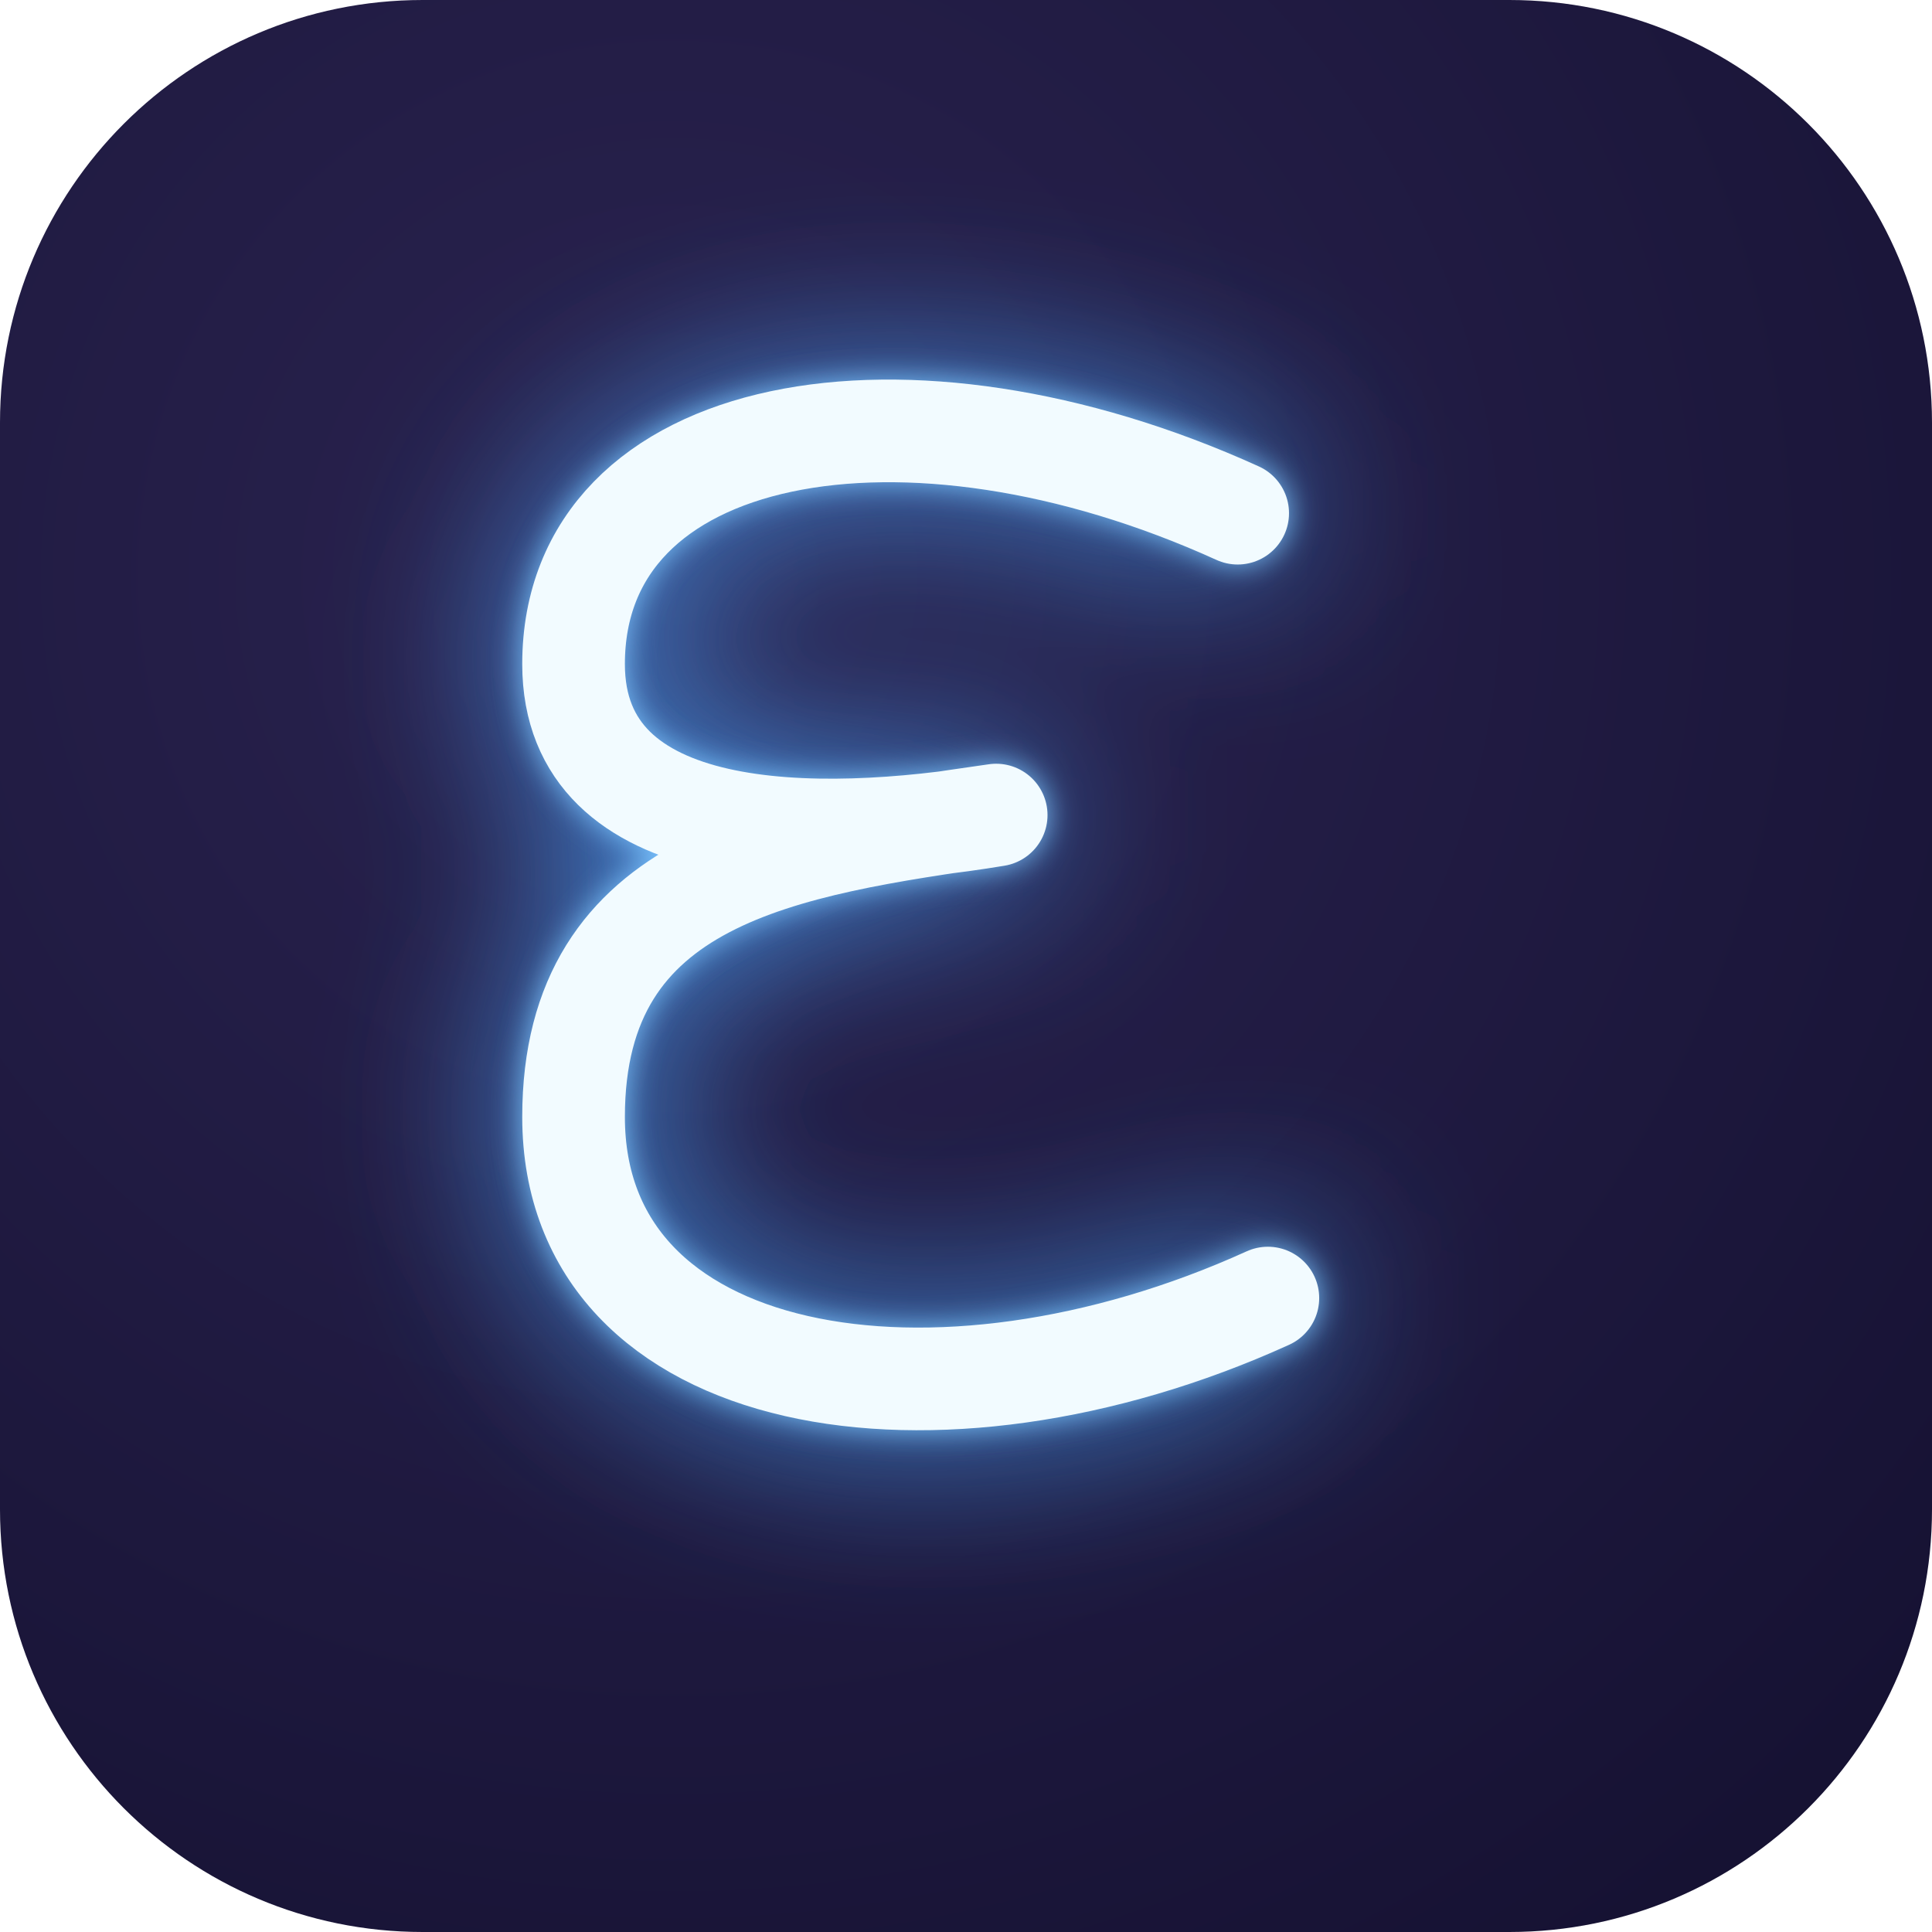
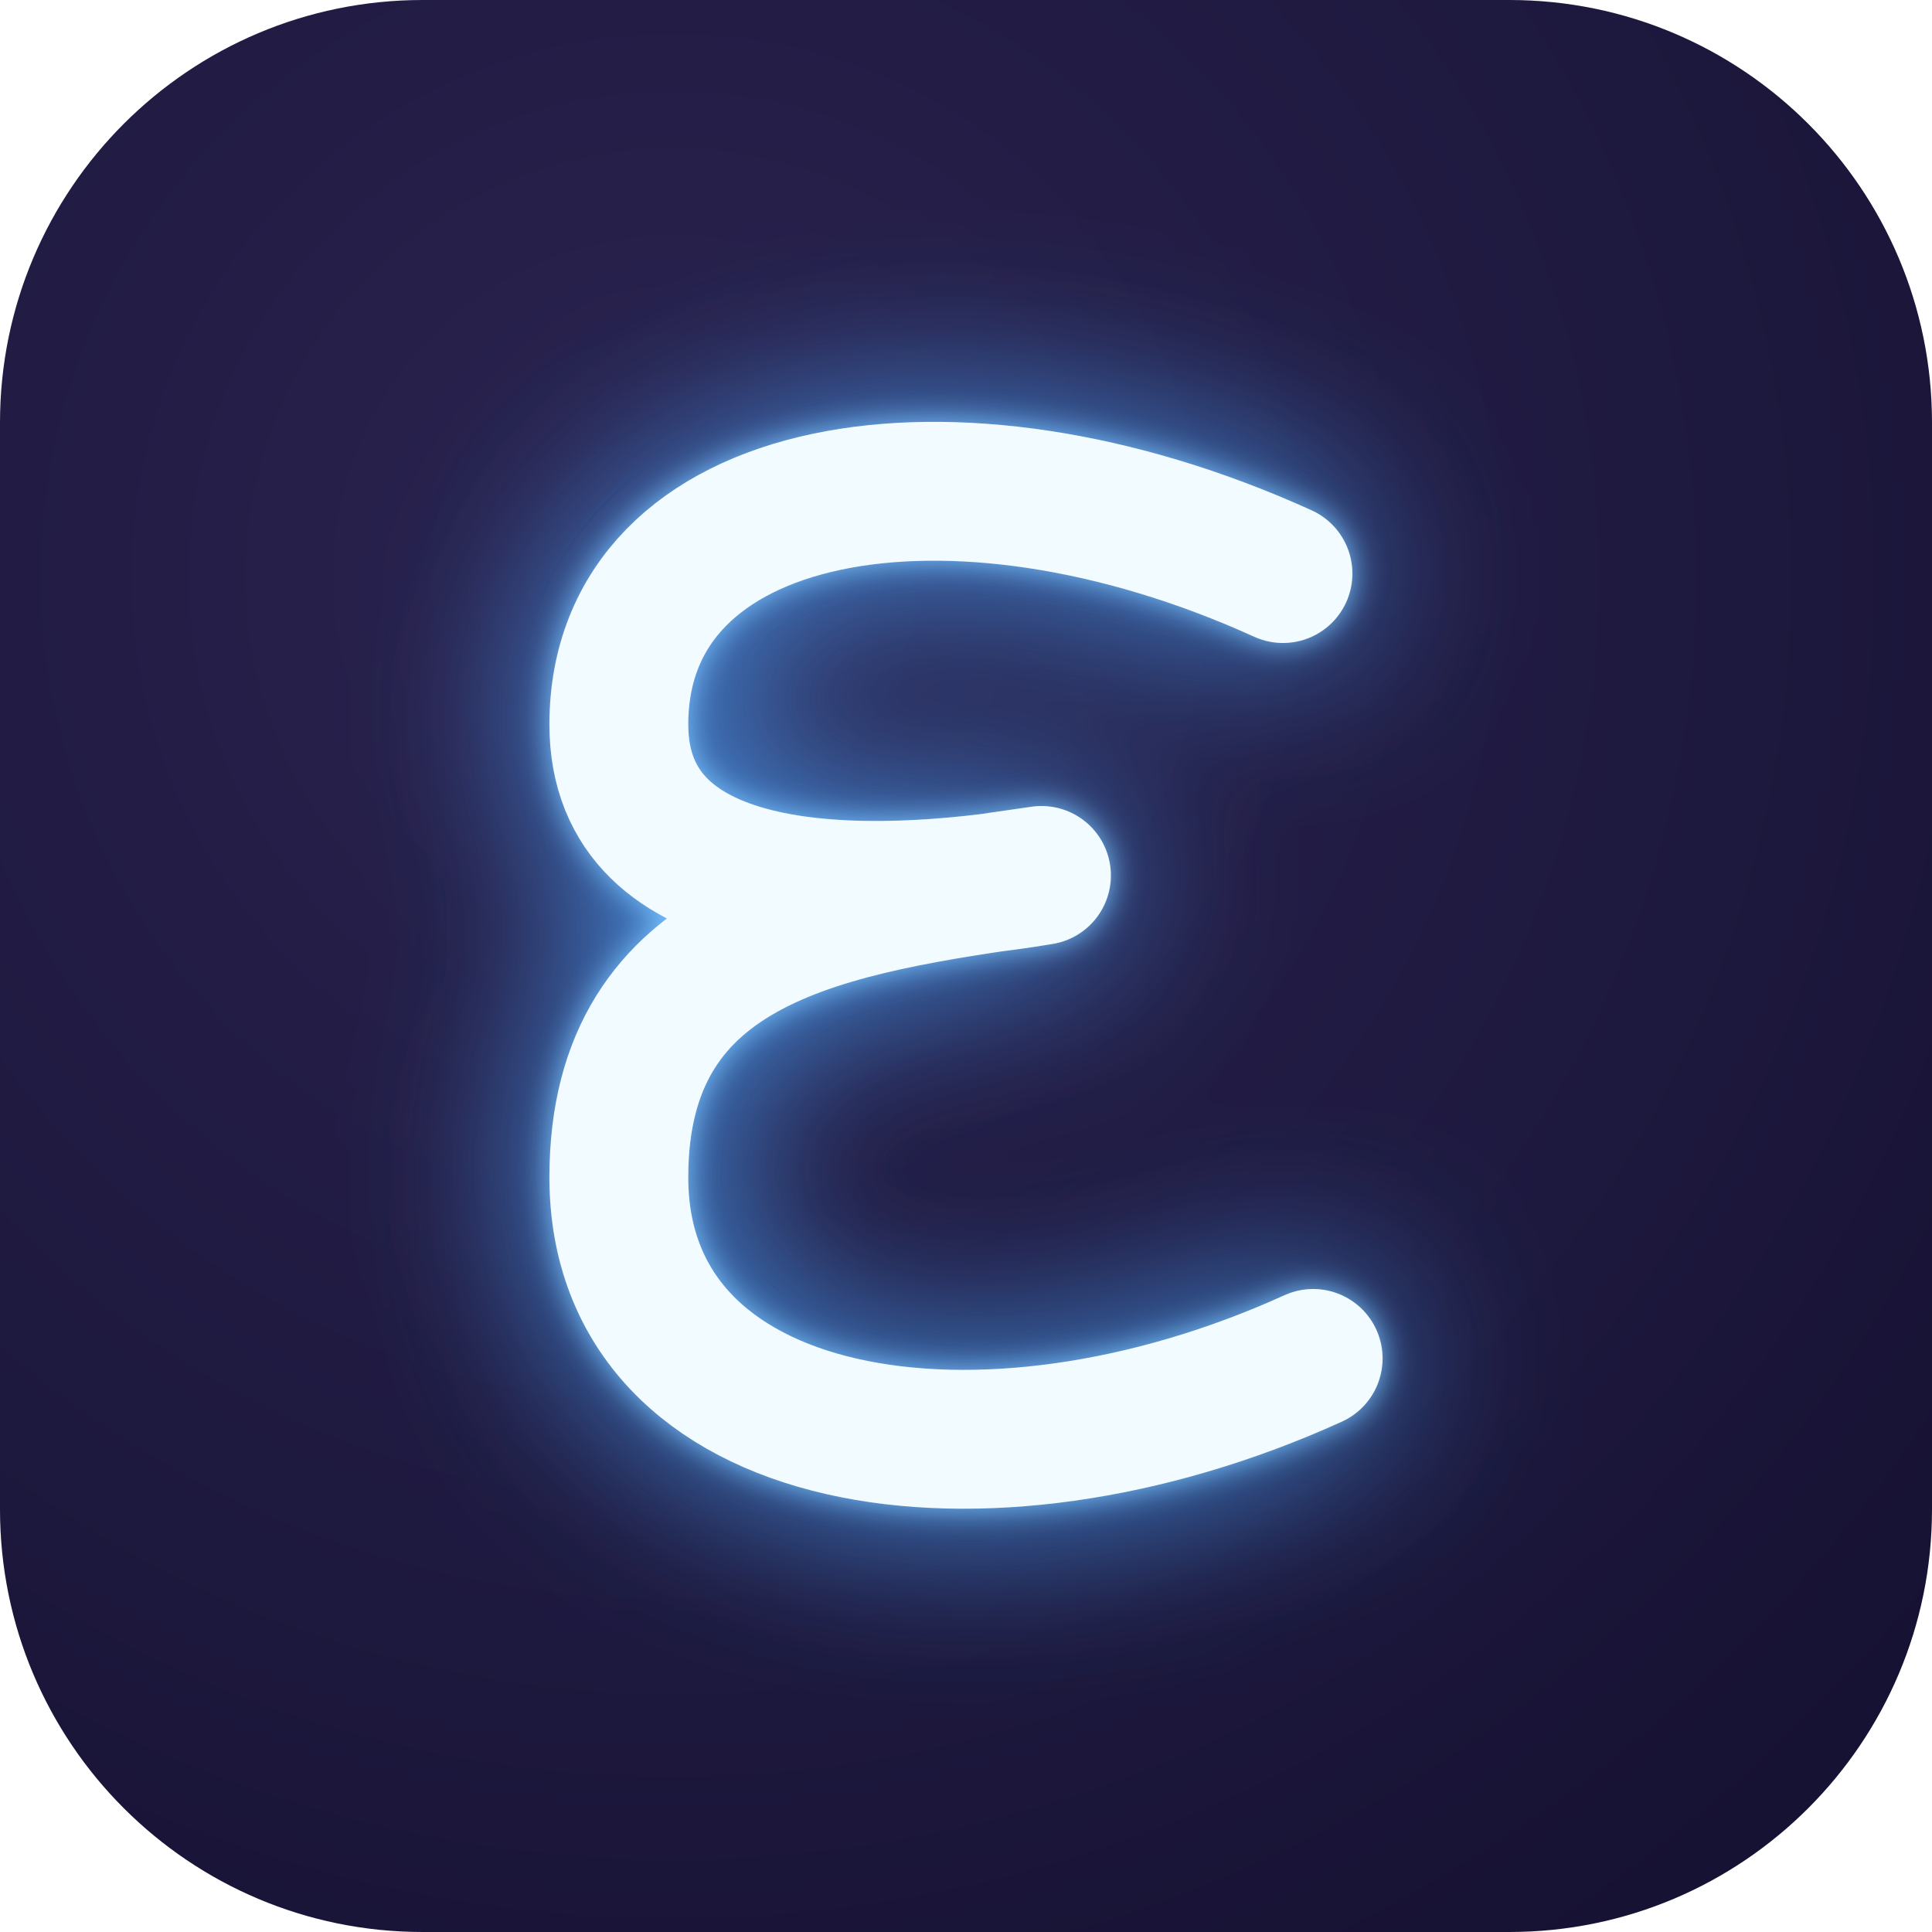
<svg xmlns="http://www.w3.org/2000/svg" viewBox="0 0 64 64">
  <defs>
    <radialGradient id="bg" cx="35%" cy="30%" r="85%">
      <stop offset="0" stop-color="#2a2350" />
      <stop offset="1" stop-color="#161233" />
    </radialGradient>
    <filter id="halo-blur" x="-120%" y="-120%" width="340%" height="340%">
      <feGaussianBlur in="SourceGraphic" stdDeviation="3" />
    </filter>
    <filter id="core-blur" x="-100%" y="-100%" width="300%" height="300%">
      <feGaussianBlur in="SourceGraphic" stdDeviation="0.5" />
    </filter>
  </defs>
  <rect x="0" y="0" width="64" height="64" rx="14" fill="url(#bg)" />
-   <path id="e-stroke" d="M 41 17        C 30 12, 19 14, 19 22        C 19 28, 27 28, 33 27        C 26 28, 19 29, 19 37        C 19 46, 31 48, 42 43" fill="none" stroke-width="3.4" stroke-linecap="round" stroke-linejoin="round" />
+   <path id="e-stroke" transform="translate(1.5, 2)" d="M 41 17        C 30 12, 19 14, 19 22        C 19 28, 27 28, 33 27        C 26 28, 19 29, 19 37        C 19 46, 31 48, 42 43" fill="none" stroke-width="4.6" stroke-linecap="round" stroke-linejoin="round" />
  <use href="#e-stroke" stroke="#4da8ff" filter="url(#halo-blur)" />
  <use href="#e-stroke" stroke="#7cc4ff" filter="url(#core-blur)" />
  <use href="#e-stroke" stroke="#f2fbff" />
</svg>
